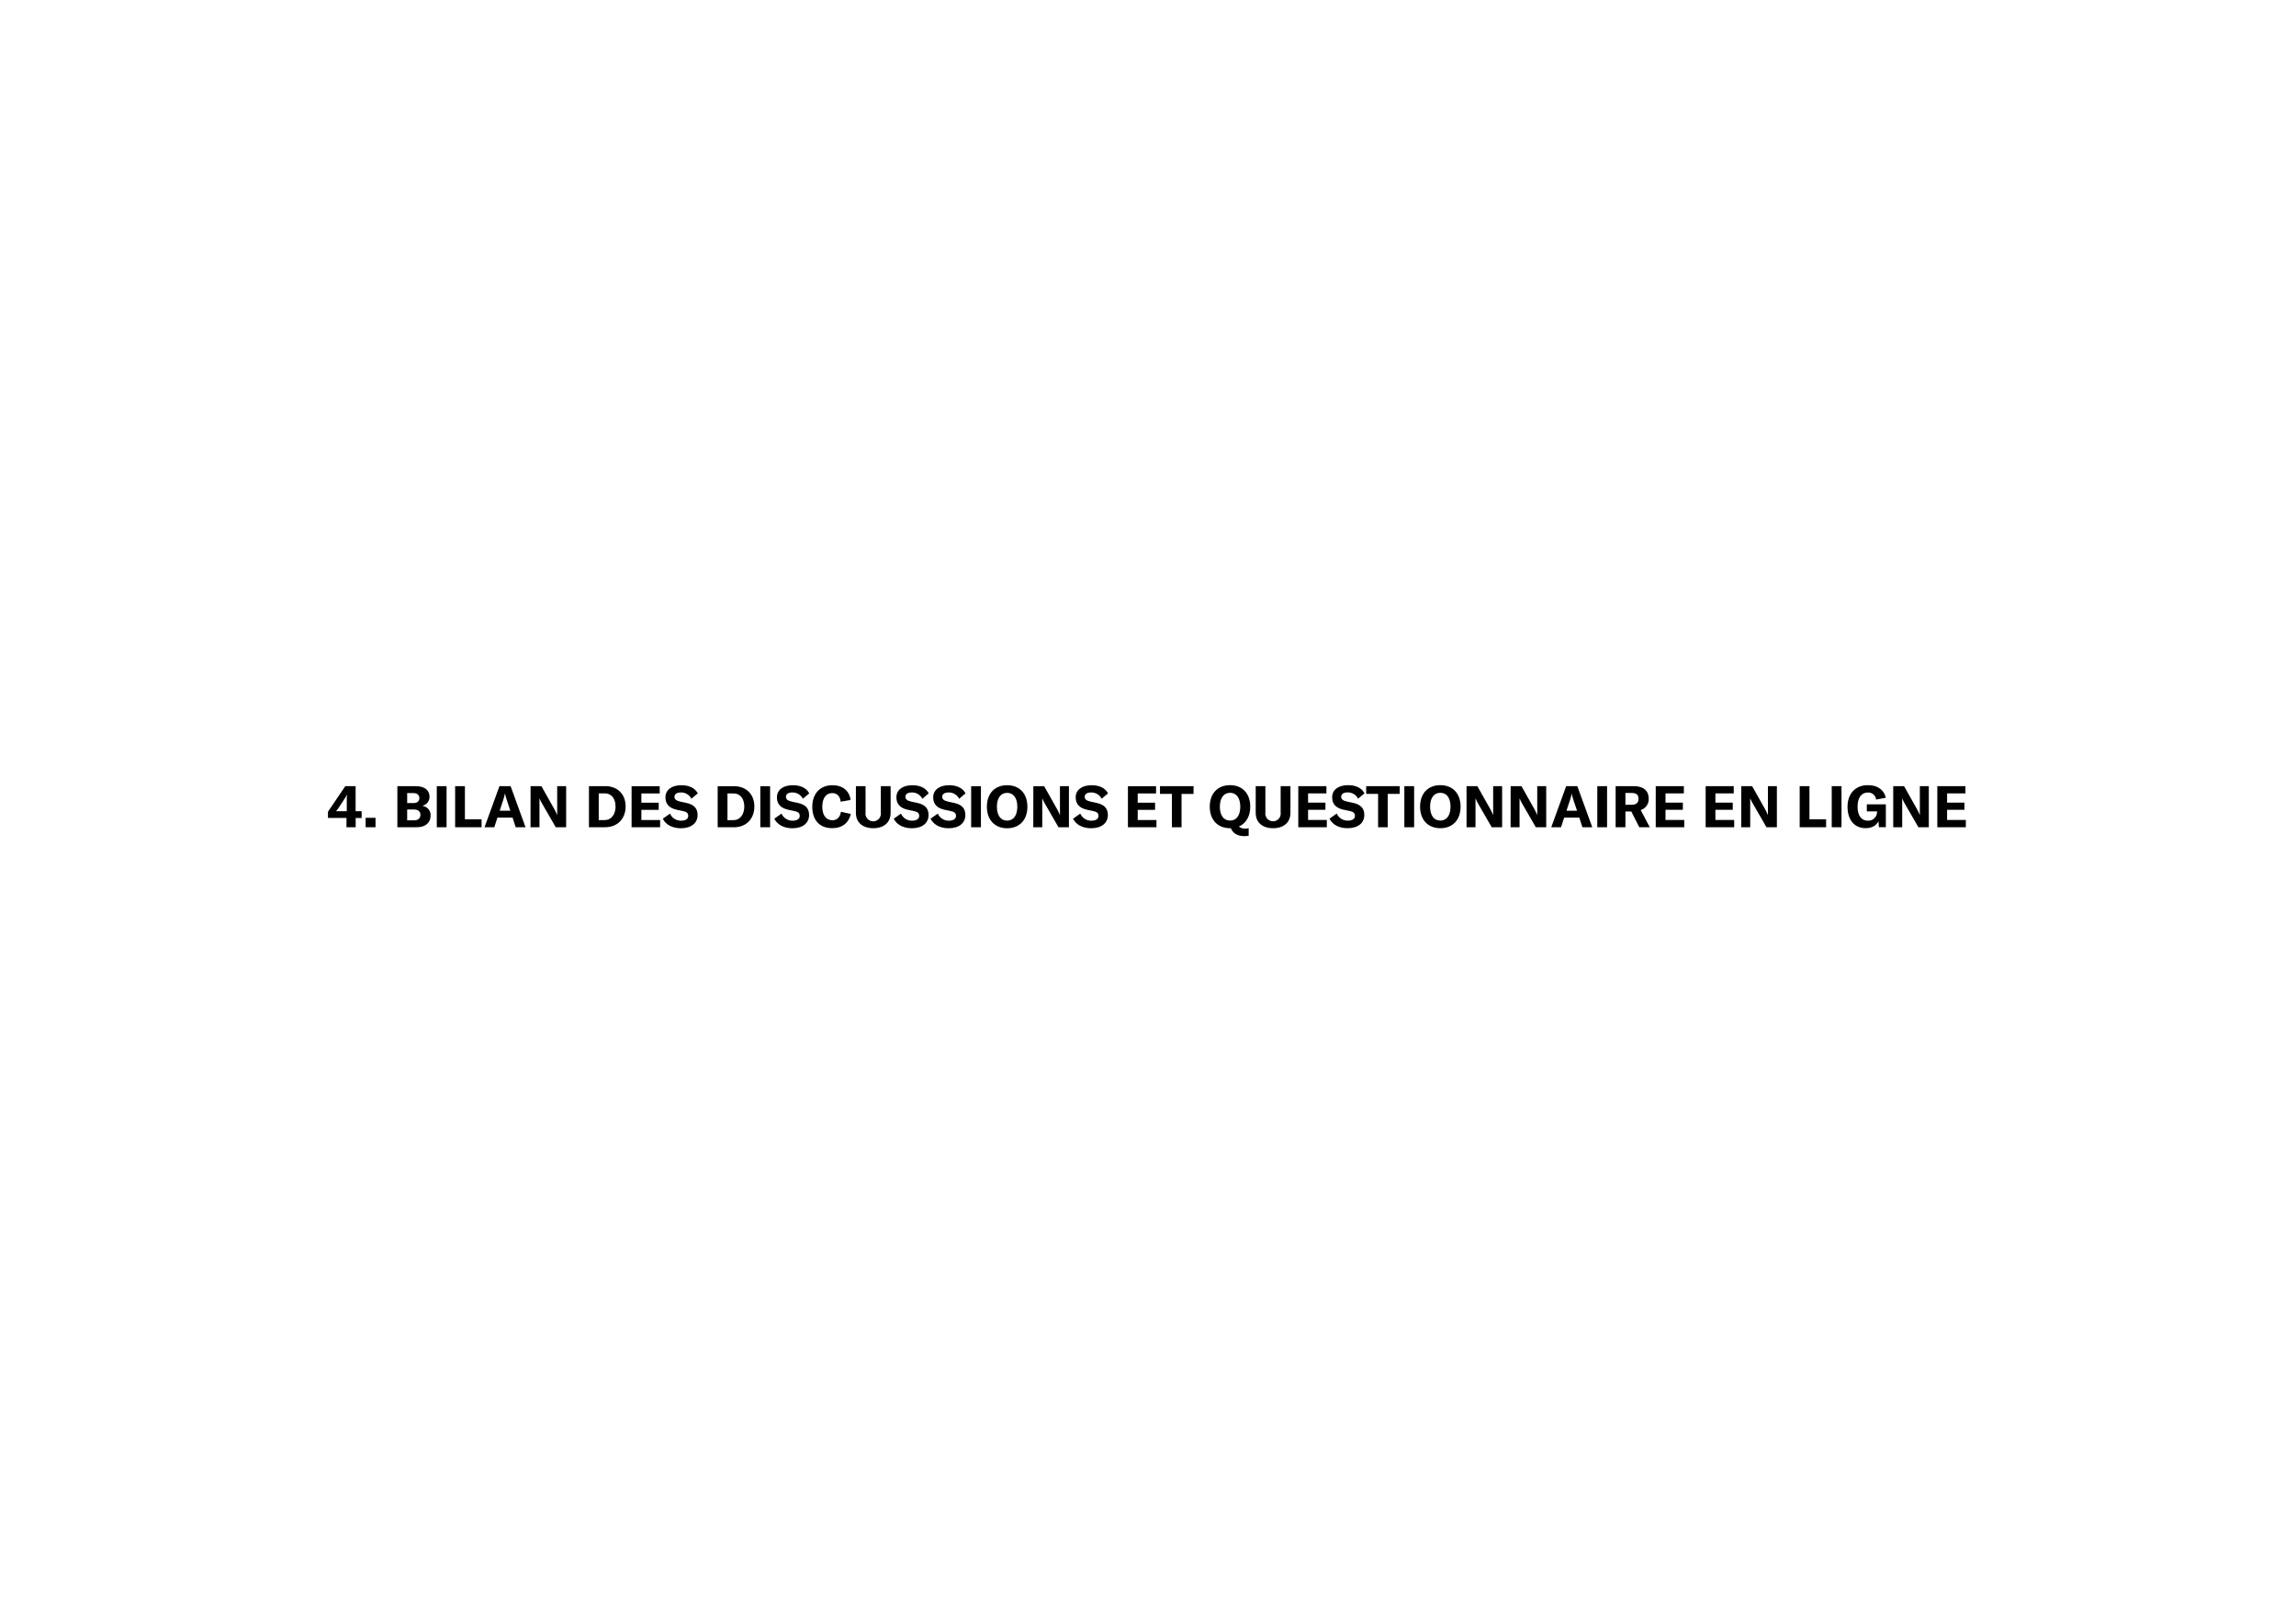
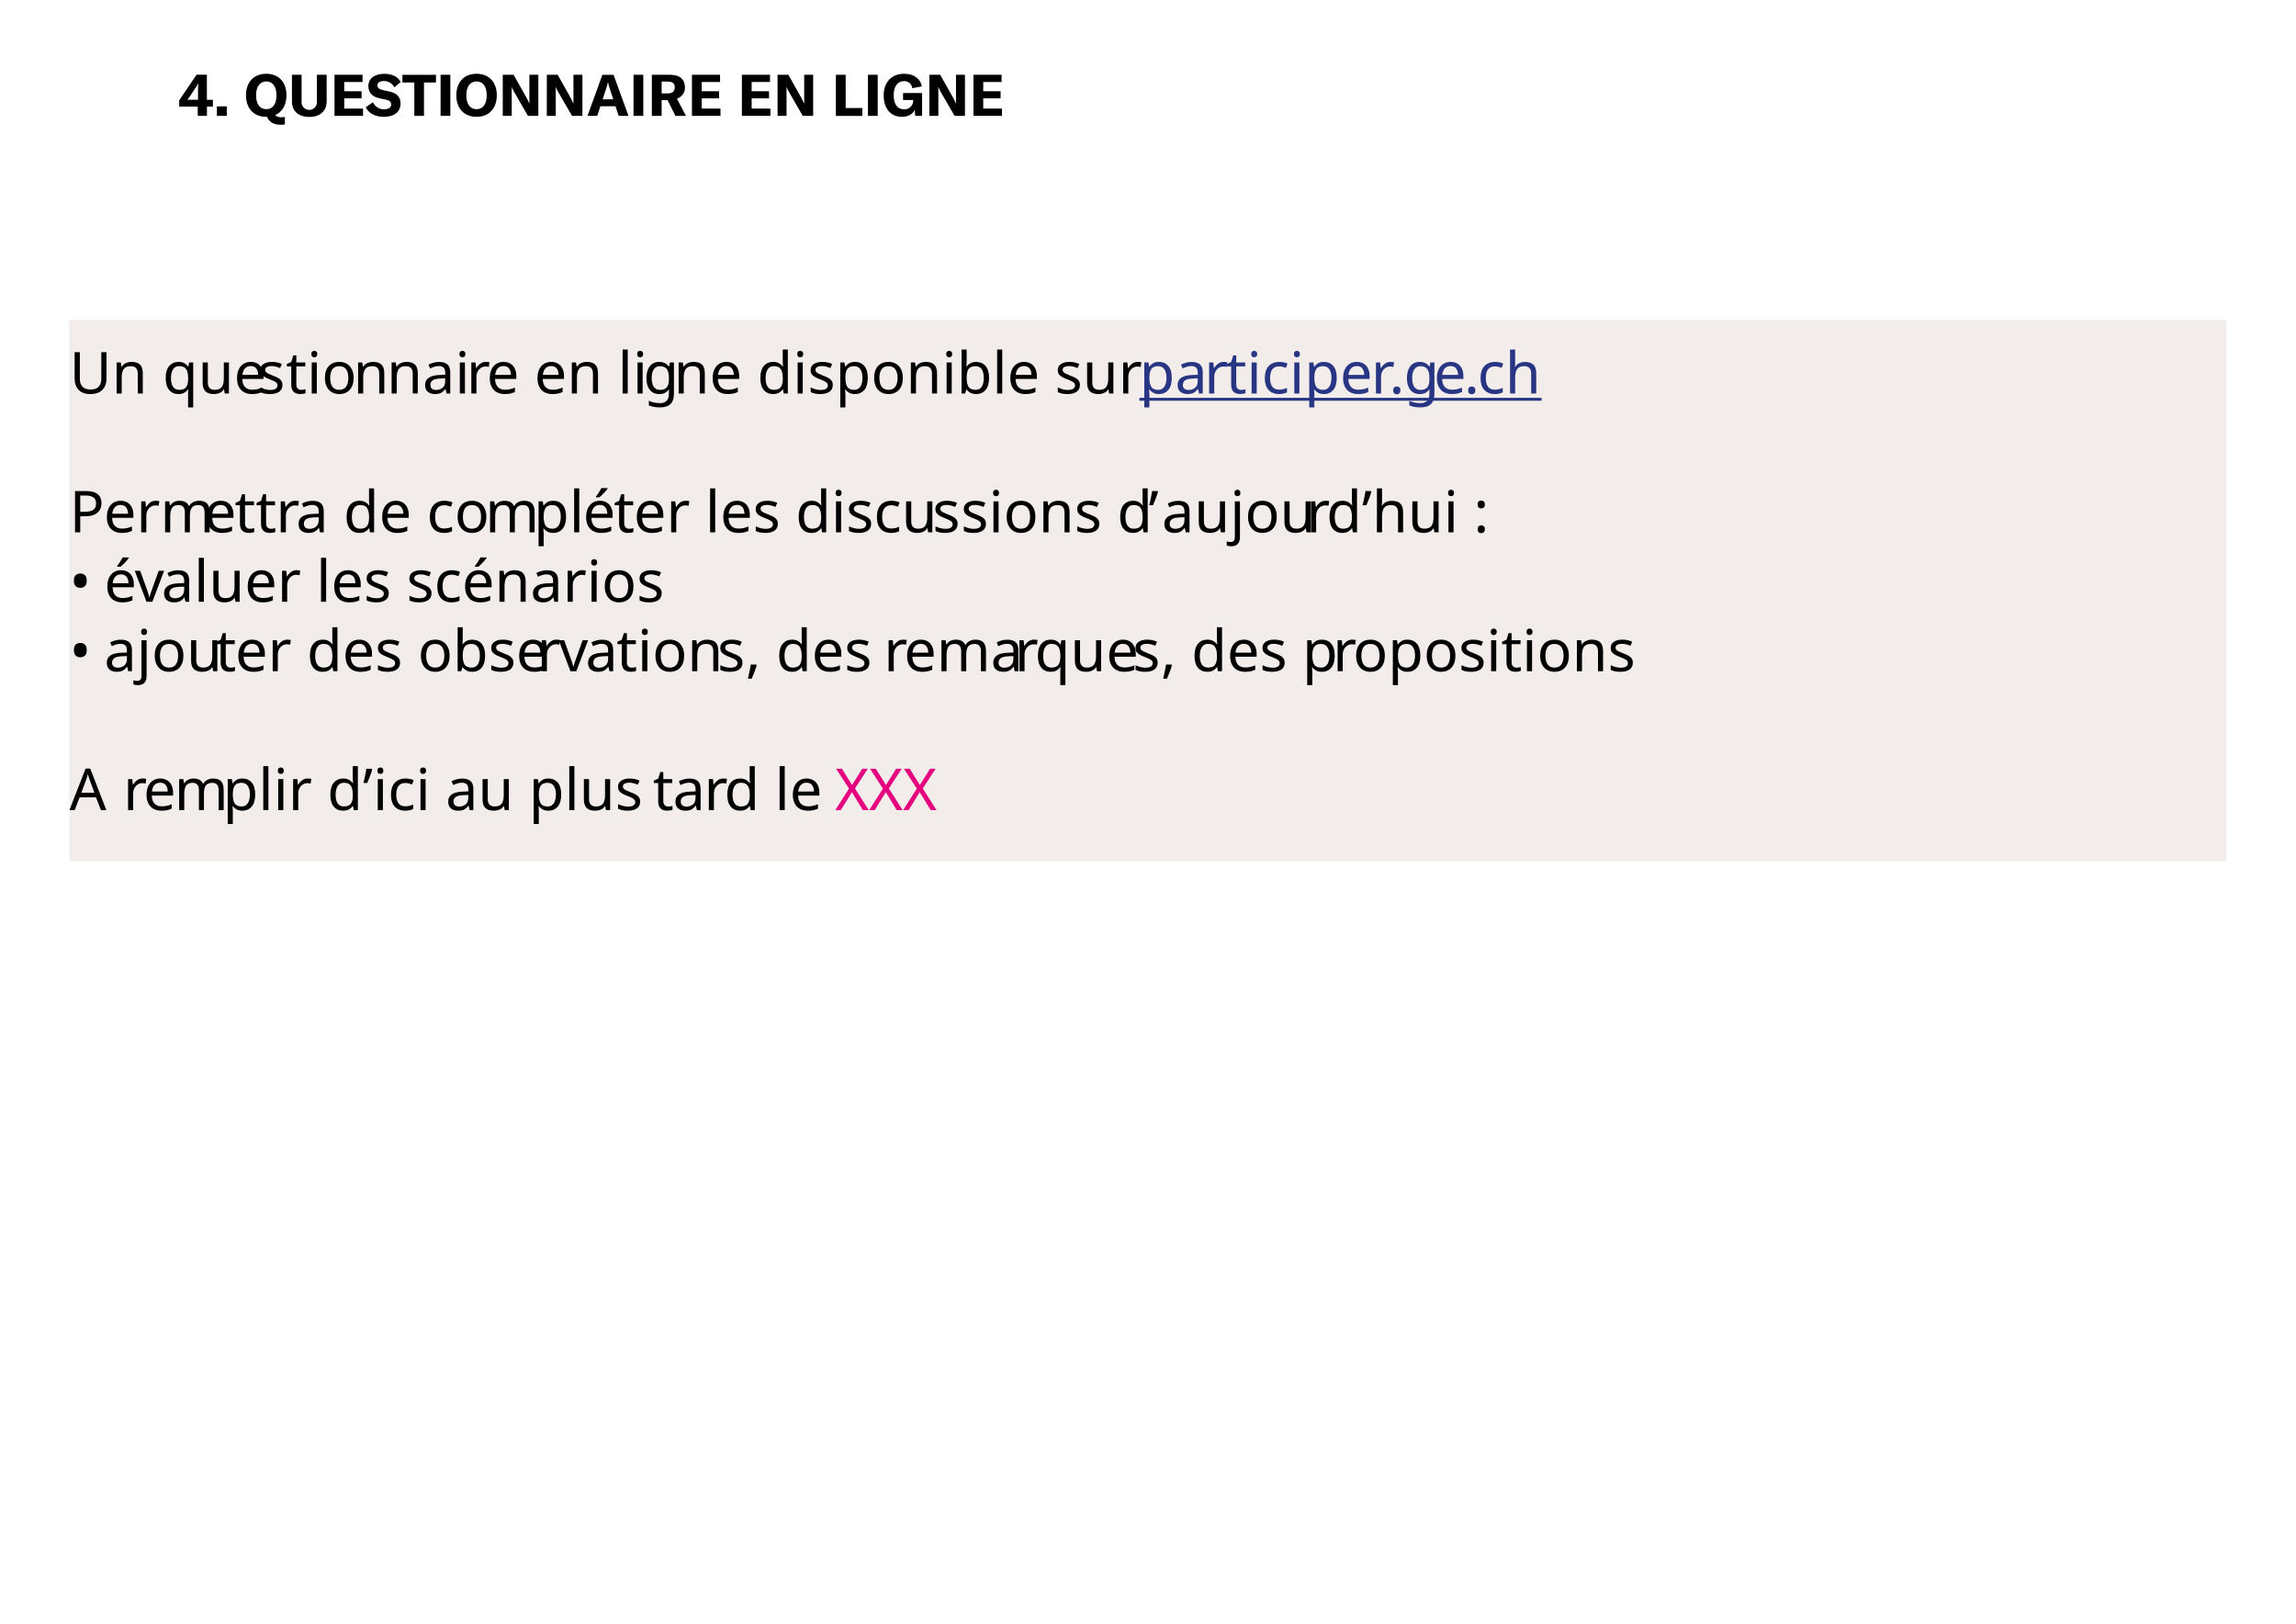
<svg xmlns="http://www.w3.org/2000/svg" id="Calque_1" data-name="Calque 1" viewBox="0 0 1190.55 841.89">
  <defs>
-     <style>.cls-1{fill:none;}.cls-2{clip-path:url(#clip-path);}</style>
+     <style>.cls-1,.cls-7{fill:none;}.cls-2{clip-path:url(#clip-path);}.cls-3{clip-path:url(#clip-path-3);}.cls-4{opacity:0.6;}.cls-5{clip-path:url(#clip-path-4);}.cls-6{fill:#eadfde;}.cls-7{stroke:#283583;stroke-miterlimit:10;stroke-width:1.5px;}.cls-13,.cls-34,.cls-8{font-size:30px;font-family:GTAmerica-Light, GT America;font-weight:300;}.cls-9{letter-spacing:0em;}.cls-10{letter-spacing:0em;}.cls-11{letter-spacing:-0.01em;}.cls-12{letter-spacing:-0.01em;}.cls-13{fill:#283583;}.cls-14{letter-spacing:0.02em;}.cls-15{letter-spacing:-0.04em;}.cls-16{letter-spacing:0.02em;}.cls-17{letter-spacing:-0.01em;}.cls-18{letter-spacing:-0.01em;}.cls-19{letter-spacing:-0.02em;}.cls-20{letter-spacing:0em;}.cls-21{letter-spacing:0.02em;}.cls-22{letter-spacing:-0.01em;}.cls-23{letter-spacing:0em;}.cls-24{letter-spacing:0em;}.cls-25{letter-spacing:-0.01em;}.cls-26{letter-spacing:0em;}.cls-27{letter-spacing:-0.01em;}.cls-28{letter-spacing:-0.01em;}.cls-29{letter-spacing:0em;}.cls-30{letter-spacing:-0.01em;}.cls-31{letter-spacing:0.02em;}.cls-32{letter-spacing:0em;}.cls-33{letter-spacing:-0.01em;}.cls-34{fill:#e5007d;}</style>
    <clipPath id="clip-path">
      <rect class="cls-1" width="1190.55" height="841.89" />
    </clipPath>
+     <clipPath id="clip-path-3">
+       <rect class="cls-1" width="1190.55" height="841.89" />
+     </clipPath>
+     <clipPath id="clip-path-4">
+       <rect class="cls-1" x="27" y="158.83" width="1136.55" height="288.63" />
+     </clipPath>
  </defs>
  <g class="cls-2">
-     <path d="M184.43,424.07v4.8h-4.77v-4.8h-9.6v-3.24l9-13.26h5.34v13h3.12v3.54ZM179.9,412h-.06a10,10,0,0,1-1.2,2.16l-3,4.56a13.47,13.47,0,0,1-1.38,1.83h5.55v-6.18C179.84,413.24,179.84,412.73,179.9,412Zm14.82,16.89h-5.13V424h5.13Zm28.56-6c0,3.36-2.37,6-7.23,6h-10v-21.3h9.6c4.86,0,7.08,2.37,7.08,5.49a4.76,4.76,0,0,1-3.84,4.71A4.8,4.8,0,0,1,223.28,422.87Zm-12.15-11.73v5.19h3.18c2.28,0,3.15-1.17,3.15-2.61s-1-2.58-3.15-2.58ZM218,422.45c0-1.65-1.11-2.76-3.24-2.76h-3.63v5.61h3.51C217,425.3,218,424.07,218,422.45Zm8.49,6.42v-21.3h5.07v21.3Zm9.51-21.3h5.07v17.19h8.64v4.11H236Zm29.79,16.32h-7.86l-1.62,5h-5.07l7.74-21.3h5.79l7.74,21.3h-5.1Zm-1.17-3.57-1.95-5.94a25.65,25.65,0,0,1-.78-3h-.06a20.83,20.83,0,0,1-.78,3l-1.95,5.94Zm10.5-12.75h5.61l6.84,12.15a22.16,22.16,0,0,1,1.29,2.76h.06c0-.84,0-1.71,0-2.73V407.57h4.65v21.3h-5.4l-7.08-12.27A18.35,18.35,0,0,1,279.8,414h-.06c0,.87,0,1.77,0,2.82v12.06h-4.65Zm30.27,0h8.49c6.39,0,10.53,4.26,10.53,10.53s-4.14,10.77-10.59,10.77h-8.43Zm8.22,17.58c3.6,0,5.58-3.24,5.58-7s-1.86-6.81-5.52-6.81h-3.21v13.86Zm28.68,0v3.75H327.5v-21.3h14.58v3.75h-9.51v4.8h9v3.72h-9v5.28Zm1.38-.69,3.75-2.64a6.17,6.17,0,0,0,5.79,3.66c2,0,3.66-.75,3.66-2.43s-.93-2.19-3.09-2.64l-2.85-.6c-3.72-.81-5.88-2.82-5.88-6.39,0-3.9,3.18-6.33,8.31-6.33,3.78,0,7,1.38,8.46,4.23l-3.3,2.79a6,6,0,0,0-5.49-3.27c-2,0-3.3.84-3.3,2.19s.84,2.07,3.09,2.58l3.09.66c3.78.84,5.82,2.64,5.82,6.3,0,4-3.12,6.84-8.7,6.84C348.44,429.38,345.14,427.43,343.67,424.43Zm28.47-16.86h8.49c6.39,0,10.53,4.26,10.53,10.53s-4.14,10.77-10.59,10.77h-8.43Zm8.22,17.58c3.6,0,5.58-3.24,5.58-7s-1.86-6.81-5.52-6.81h-3.21v13.86Zm13.89,3.72v-21.3h5.07v21.3Zm7.23-4.44,3.75-2.64a6.17,6.17,0,0,0,5.79,3.66c2,0,3.66-.75,3.66-2.43s-.93-2.19-3.09-2.64l-2.85-.6c-3.72-.81-5.88-2.82-5.88-6.39,0-3.9,3.18-6.33,8.31-6.33,3.78,0,7,1.38,8.46,4.23l-3.3,2.79a6,6,0,0,0-5.49-3.27c-2,0-3.3.84-3.3,2.19s.84,2.07,3.09,2.58l3.09.66c3.78.84,5.82,2.64,5.82,6.3,0,4-3.12,6.84-8.7,6.84C406.25,429.38,403,427.43,401.48,424.43Zm19.71-6.18c0-6.72,4-11.19,10.44-11.19,5.43,0,8.85,3,9.42,7.65l-5.13.9c-.3-2.82-1.86-4.47-4.41-4.47-3.24,0-5.13,2.73-5.13,7.08s1.92,7,5.28,7c2.37,0,4-1.62,4.38-4.38l5.13,1.11c-1,4.5-4.32,7.38-9.6,7.38C424.82,429.38,421.19,425,421.19,418.25Zm27.63-10.68v13.65a4,4,0,1,0,7.92,0V407.57h5.07v13.86c0,4.86-3.36,7.95-9,7.95s-9-3.09-9-7.95V407.57Zm14.61,16.86,3.75-2.64a6.17,6.17,0,0,0,5.79,3.66c2,0,3.66-.75,3.66-2.43s-.93-2.19-3.09-2.64l-2.85-.6c-3.72-.81-5.88-2.82-5.88-6.39,0-3.9,3.18-6.33,8.31-6.33,3.78,0,7,1.38,8.46,4.23l-3.3,2.79a6,6,0,0,0-5.49-3.27c-2,0-3.3.84-3.3,2.19s.84,2.07,3.09,2.58l3.09.66c3.78.84,5.82,2.64,5.82,6.3,0,4-3.12,6.84-8.7,6.84C468.2,429.38,464.9,427.43,463.43,424.43Zm19.08,0,3.75-2.64a6.17,6.17,0,0,0,5.79,3.66c2,0,3.66-.75,3.66-2.43s-.93-2.19-3.09-2.64l-2.85-.6c-3.72-.81-5.88-2.82-5.88-6.39,0-3.9,3.18-6.33,8.31-6.33,3.78,0,7,1.38,8.46,4.23l-3.3,2.79a6,6,0,0,0-5.49-3.27c-2,0-3.3.84-3.3,2.19s.84,2.07,3.09,2.58l3.09.66c3.78.84,5.82,2.64,5.82,6.3,0,4-3.12,6.84-8.7,6.84C487.28,429.38,484,427.43,482.51,424.43Zm21.06,4.44v-21.3h5.07v21.3Zm8.16-10.65c0-6.87,4.11-11.16,10.5-11.16s10.5,4.29,10.5,11.16-4.11,11.16-10.5,11.16S511.73,425.06,511.73,418.22Zm15.78,0c0-4.5-2-7.2-5.28-7.2s-5.31,2.7-5.31,7.2,2,7.2,5.31,7.2S527.51,422.72,527.51,418.22Zm8.31-10.65h5.61l6.84,12.15a22.16,22.16,0,0,1,1.29,2.76h.06c0-.84,0-1.71,0-2.73V407.57h4.65v21.3h-5.4l-7.08-12.27A18.35,18.35,0,0,1,540.5,414h-.06c0,.87,0,1.77,0,2.82v12.06h-4.65Zm20.58,16.86,3.75-2.64a6.17,6.17,0,0,0,5.79,3.66c2,0,3.66-.75,3.66-2.43s-.93-2.19-3.09-2.64l-2.85-.6c-3.72-.81-5.88-2.82-5.88-6.39,0-3.9,3.18-6.33,8.31-6.33,3.78,0,7,1.38,8.46,4.23l-3.3,2.79a6,6,0,0,0-5.49-3.27c-2,0-3.3.84-3.3,2.19s.84,2.07,3.09,2.58l3.09.66c3.78.84,5.82,2.64,5.82,6.3,0,4-3.12,6.84-8.7,6.84C561.17,429.38,557.87,427.43,556.4,424.43Zm43.26.69v3.75H584.87v-21.3h14.58v3.75h-9.51v4.8h9v3.72h-9v5.28Zm19.22-13.53h-6.21v17.28h-5V411.59h-6.18v-4h17.43Zm26.91,18a6,6,0,0,0,1.68-.24v3.93a13.67,13.67,0,0,1-2.25.18c-3.6,0-5.94-1.53-7-4.11h-.42c-6.39,0-10.5-4.32-10.5-11.16s4.11-11.16,10.5-11.16,10.5,4.29,10.5,11.16c0,5-2.22,8.7-5.91,10.29A4.89,4.89,0,0,0,645.79,429.62Zm-7.95-4.2c3.33,0,5.28-2.7,5.28-7.2s-2-7.2-5.28-7.2-5.31,2.7-5.31,7.2S634.51,425.42,637.84,425.42Zm18.3-17.85v13.65a4,4,0,1,0,7.92,0V407.57h5.07v13.86c0,4.86-3.36,7.95-9,7.95s-9-3.09-9-7.95V407.57ZM688,425.12v3.75H673.21v-21.3h14.58v3.75h-9.51v4.8h9v3.72h-9v5.28Zm1.38-.69,3.75-2.64a6.17,6.17,0,0,0,5.79,3.66c2,0,3.66-.75,3.66-2.43s-.93-2.19-3.09-2.64l-2.85-.6c-3.72-.81-5.88-2.82-5.88-6.39,0-3.9,3.18-6.33,8.31-6.33,3.78,0,7,1.38,8.46,4.23l-3.3,2.79a6,6,0,0,0-5.49-3.27c-2,0-3.3.84-3.3,2.19s.84,2.07,3.09,2.58l3.09.66c3.78.84,5.82,2.64,5.82,6.3,0,4-3.12,6.84-8.7,6.84C694.15,429.38,690.85,427.43,689.38,424.43Zm36.42-12.84h-6.21v17.28h-5V411.59h-6.18v-4H725.8Zm2.4,17.28v-21.3h5.07v21.3Zm8.16-10.65c0-6.87,4.11-11.16,10.5-11.16s10.5,4.29,10.5,11.16-4.11,11.16-10.5,11.16S736.36,425.06,736.36,418.22Zm15.78,0c0-4.5-1.95-7.2-5.28-7.2s-5.31,2.7-5.31,7.2,2,7.2,5.31,7.2S752.14,422.72,752.14,418.22Zm8.31-10.65h5.61l6.84,12.15a22.16,22.16,0,0,1,1.29,2.76h.06c0-.84,0-1.71,0-2.73V407.57h4.65v21.3h-5.4l-7.08-12.27a18.35,18.35,0,0,1-1.26-2.61h-.06c0,.87,0,1.77,0,2.82v12.06h-4.65Zm22.86,0h5.61l6.84,12.15a22.16,22.16,0,0,1,1.29,2.76h.06c0-.84,0-1.71,0-2.73V407.57h4.65v21.3h-5.4l-7.08-12.27A18.35,18.35,0,0,1,788,414h-.06c0,.87,0,1.77,0,2.82v12.06h-4.65Zm35.61,16.32h-7.86l-1.62,5h-5.07l7.74-21.3h5.79l7.74,21.3h-5.1Zm-1.17-3.57-2-5.94a25.65,25.65,0,0,1-.78-3H815a20.83,20.83,0,0,1-.78,3l-1.95,5.94Zm10.5,8.55v-21.3h5.07v21.3Zm17.64-8.16h-3.06v8.16h-5.07v-21.3h9.36c5.4,0,7.8,2.64,7.8,6.54a5.89,5.89,0,0,1-4.17,5.85l4.71,8.91H850Zm-3.06-3.48h3.27c2.46,0,3.54-1.2,3.54-3.12s-1-3-3.54-3h-3.27Zm30.51,7.89v3.75H858.55v-21.3h14.58v3.75h-9.51v4.8h9v3.72h-9v5.28Zm25.89,0v3.75H884.44v-21.3H899v3.75h-9.51v4.8h9v3.72h-9v5.28Zm3.69-17.55h5.61l6.84,12.15a22.16,22.16,0,0,1,1.29,2.76h.06c0-.84,0-1.71,0-2.73V407.57h4.65v21.3h-5.4l-7.08-12.27A18.35,18.35,0,0,1,907.6,414h-.06c0,.87,0,1.77,0,2.82v12.06h-4.65Zm30.27,0h5.07v17.19h8.64v4.11H933.19Zm16.62,21.3v-21.3h5.07v21.3ZM958,418.25c0-6.69,4-11.19,10.56-11.19,5.58,0,8.61,3,9.27,6.54l-5,.93a4.1,4.1,0,0,0-4.29-3.66c-3.39,0-5.34,2.82-5.34,7.32s1.83,7.29,5.4,7.29a4.49,4.49,0,0,0,4.71-4.38v-.45H968V417h9.87v11.85h-3.6l-.21-3.12c-1.08,2.28-3.45,3.63-6.66,3.63C961.54,429.38,958,425,958,418.25Zm23.7-10.68h5.61l6.84,12.15a22.16,22.16,0,0,1,1.29,2.76h.06c0-.84,0-1.71,0-2.73V407.57h4.65v21.3h-5.4l-7.08-12.27a18.35,18.35,0,0,1-1.26-2.61h-.06c0,.87,0,1.77,0,2.82v12.06h-4.65Zm37.65,17.55v3.75h-14.79v-21.3h14.58v3.75h-9.51v4.8h9v3.72h-9v5.28Z" />
+     <g class="cls-2">
+       <g class="cls-3">
+         <g class="cls-4">
+           <g class="cls-5">
+             <rect class="cls-6" x="36" y="165.83" width="1118.55" height="280.63" />
+           </g>
+         </g>
+       </g>
+       <line class="cls-7" x1="590.81" y1="207" x2="799.37" y2="207" />
+       <text class="cls-8" transform="translate(36 204)">Un que<tspan class="cls-9" x="97.44" y="0">s</tspan>
+         <tspan x="112.26" y="0">tio</tspan>
+         <tspan class="cls-10" x="147.15" y="0">n</tspan>
+         <tspan x="164.52" y="0">nai</tspan>
+         <tspan class="cls-11" x="205.86" y="0">r</tspan>
+         <tspan x="216.33" y="0">e en li</tspan>
+         <tspan class="cls-12" x="297.54" y="0">g</tspan>
+         <tspan x="313.35" y="0">ne disponible sur </tspan>
+       </text>
+       <text class="cls-13" transform="translate(590.81 204)">pa<tspan class="cls-14" x="33.63" y="0">r</tspan>
+         <tspan x="44.82" y="0">ticipe</tspan>
+         <tspan class="cls-15" x="120.12" y="0">r</tspan>
+         <tspan class="cls-16" x="129.48" y="0">.</tspan>
+         <tspan class="cls-17" x="137.07" y="0">g</tspan>
+         <tspan class="cls-18" x="152.61" y="0">e</tspan>
+         <tspan class="cls-11" x="168.33" y="0">.</tspan>
+         <tspan x="175.26" y="0">ch</tspan>
+       </text>
+       <text class="cls-8" transform="translate(36 276)">
+         <tspan class="cls-19">P</tspan>
+         <tspan x="17.76" y="0">erm</tspan>
+         <tspan class="cls-20" x="69.66" y="0">e</tspan>
+         <tspan class="cls-21" x="85.65" y="0">t</tspan>
+         <tspan x="96.57" y="0">t</tspan>
+         <tspan class="cls-22" x="107.04" y="0">r</tspan>
+         <tspan x="117.45" y="0">a de co</tspan>
+         <tspan class="cls-23" x="215.58" y="0">m</tspan>
+         <tspan class="cls-24" x="240.72" y="0">pl</tspan>
+         <tspan class="cls-20" x="266.28" y="0">é</tspan>
+         <tspan class="cls-25" x="282.27" y="0">t</tspan>
+         <tspan class="cls-26" x="292.56" y="0">er les discu</tspan>
+         <tspan class="cls-27" x="447.53" y="0">s</tspan>
+         <tspan x="462.23" y="0">sions d</tspan>
+         <tspan class="cls-28" x="559.55" y="0">’</tspan>
+         <tspan class="cls-26" x="566.39" y="0">aujou</tspan>
+         <tspan class="cls-11" x="641.27" y="0">r</tspan>
+         <tspan x="651.74" y="0">d’hui : </tspan>
+       </text>
+       <text class="cls-8" transform="translate(36 312)">•</text>
+       <text class="cls-8" transform="translate(45.06 312)"> </text>
+       <text class="cls-8" transform="translate(54 312)">
+         <tspan class="cls-29">é</tspan>
+         <tspan class="cls-30" x="15.87" y="0">v</tspan>
+         <tspan x="29.7" y="0">aluer les scénarios</tspan>
+       </text>
+       <text class="cls-8" transform="translate(36 348)">•</text>
+       <text class="cls-8" transform="translate(45.06 348)"> </text>
+       <text class="cls-8" transform="translate(54 348)">ajou<tspan class="cls-25" x="57.66" y="0">t</tspan>
+         <tspan x="67.95" y="0">er des obse</tspan>
+         <tspan class="cls-31" x="224.4" y="0">r</tspan>
+         <tspan class="cls-30" x="235.71" y="0">v</tspan>
+         <tspan class="cls-32" x="249.54" y="0">a</tspan>
+         <tspan x="265.65" y="0">tion</tspan>
+         <tspan class="cls-33" x="317.96" y="0">s</tspan>
+         <tspan x="332.58" y="0">, des </tspan>
+         <tspan class="cls-11" x="404.24" y="0">r</tspan>
+         <tspan x="414.71" y="0">ema</tspan>
+         <tspan class="cls-11" x="472.07" y="0">r</tspan>
+         <tspan x="482.54" y="0">que</tspan>
+         <tspan class="cls-18" x="533.27" y="0">s</tspan>
+         <tspan x="547.91" y="0">, des p</tspan>
+         <tspan class="cls-30" x="637.07" y="0">r</tspan>
+         <tspan class="cls-26" x="647.54" y="0">opositions</tspan>
+       </text>
+       <text class="cls-8" transform="translate(36 420)">A <tspan class="cls-11" x="27.87" y="0">r</tspan>
+         <tspan class="cls-26" x="38.34" y="0">e</tspan>
+         <tspan class="cls-20" x="54.36" y="0">m</tspan>
+         <tspan class="cls-24" x="79.53" y="0">plir d’ici au plus </tspan>
+         <tspan class="cls-29" x="302.54" y="0">t</tspan>
+         <tspan x="312.87" y="0">a</tspan>
+         <tspan class="cls-11" x="329" y="0">r</tspan>
+         <tspan x="339.47" y="0">d le </tspan>
+       </text>
+       <text class="cls-34" transform="translate(433.01 420)">XXX</text>
+       <path d="M107.31,55.26v4.8h-4.77v-4.8h-9.6V52l9-13.26h5.34v13h3.12v3.54Zm-4.53-12.09h-.06a10,10,0,0,1-1.2,2.16l-3,4.56a13.47,13.47,0,0,1-1.38,1.83h5.55V45.54C102.72,44.43,102.72,43.92,102.78,43.17ZM117.6,60.06h-5.13V55.14h5.13Zm28.44.75a6,6,0,0,0,1.68-.24V64.5a13.67,13.67,0,0,1-2.25.18c-3.6,0-5.94-1.53-7-4.11h-.42c-6.39,0-10.5-4.32-10.5-11.16s4.11-11.16,10.5-11.16,10.5,4.29,10.5,11.16c0,5-2.22,8.7-5.91,10.29A4.89,4.89,0,0,0,146,60.81Zm-7.95-4.2c3.33,0,5.28-2.7,5.28-7.2s-2-7.2-5.28-7.2-5.31,2.7-5.31,7.2S134.76,56.61,138.09,56.61Zm18.3-17.85V52.41a4,4,0,1,0,7.92,0V38.76h5.07V52.62c0,4.86-3.36,8-9,8s-9-3.09-9-8V38.76Zm31.86,17.55v3.75H173.46V38.76H188v3.75h-9.51v4.8h9V51h-9v5.28Zm1.38-.69L193.38,53a6.17,6.17,0,0,0,5.79,3.66c2,0,3.66-.75,3.66-2.43s-.93-2.19-3.09-2.64l-2.85-.6c-3.72-.81-5.88-2.82-5.88-6.39,0-3.9,3.18-6.33,8.31-6.33,3.78,0,7,1.38,8.46,4.23l-3.3,2.79A6,6,0,0,0,199,42c-2,0-3.3.84-3.3,2.19s.84,2.07,3.09,2.58l3.09.66c3.78.84,5.82,2.64,5.82,6.3,0,4.05-3.12,6.84-8.7,6.84C194.4,60.57,191.1,58.62,189.63,55.62Zm36.42-12.84h-6.21V60.06h-5V42.78h-6.18v-4h17.43Zm2.4,17.28V38.76h5.07v21.3Zm8.16-10.65c0-6.87,4.11-11.16,10.5-11.16s10.5,4.29,10.5,11.16-4.11,11.16-10.5,11.16S236.61,56.25,236.61,49.41Zm15.78,0c0-4.5-1.95-7.2-5.28-7.2s-5.31,2.7-5.31,7.2,2,7.2,5.31,7.2S252.39,53.91,252.39,49.41Zm8.31-10.65h5.61l6.84,12.15a22.16,22.16,0,0,1,1.29,2.76h.06c0-.84,0-1.71,0-2.73V38.76h4.65v21.3h-5.4l-7.08-12.27a18.35,18.35,0,0,1-1.26-2.61h-.06c0,.87,0,1.77,0,2.82V60.06H260.7Zm22.86,0h5.61L296,50.91a22.16,22.16,0,0,1,1.29,2.76h.06c0-.84,0-1.71,0-2.73V38.76H302v21.3h-5.4L289.5,47.79a18.35,18.35,0,0,1-1.26-2.61h-.06c0,.87,0,1.77,0,2.82V60.06h-4.65Zm35.61,16.32h-7.86l-1.62,5h-5.07l7.74-21.3h5.79l7.74,21.3h-5.1ZM318,51.51l-1.95-5.94a25.65,25.65,0,0,1-.78-3h-.06a20.83,20.83,0,0,1-.78,3l-1.95,5.94Zm10.5,8.55V38.76h5.07v21.3Zm17.64-8.16h-3.06v8.16H338V38.76h9.36c5.4,0,7.8,2.64,7.8,6.54A5.89,5.89,0,0,1,351,51.15l4.71,8.91h-5.49Zm-3.06-3.48h3.27c2.46,0,3.54-1.2,3.54-3.12s-1.05-3-3.54-3h-3.27Zm30.51,7.89v3.75H358.8V38.76h14.58v3.75h-9.51v4.8h9V51h-9v5.28Zm25.89,0v3.75H384.69V38.76h14.58v3.75h-9.51v4.8h9V51h-9v5.28Zm3.69-17.55h5.61l6.84,12.15a22.16,22.16,0,0,1,1.29,2.76H417c0-.84,0-1.71,0-2.73V38.76h4.65v21.3h-5.4l-7.08-12.27a18.35,18.35,0,0,1-1.26-2.61h-.06c0,.87,0,1.77,0,2.82V60.06h-4.65Zm30.27,0h5.07V56h8.64v4.11H433.44Zm16.62,21.3V38.76h5.06v21.3Zm8.16-10.62c0-6.69,4-11.19,10.55-11.19,5.58,0,8.61,3,9.27,6.54l-5,.93a4.1,4.1,0,0,0-4.29-3.66c-3.39,0-5.34,2.82-5.34,7.32s1.83,7.29,5.4,7.29a4.49,4.49,0,0,0,4.71-4.38v-.45h-5.25V48.21h9.87V60.06h-3.6l-.21-3.12c-1.08,2.28-3.45,3.63-6.66,3.63C461.79,60.57,458.22,56.19,458.22,49.44Zm23.69-10.68h5.61l6.84,12.15a22.16,22.16,0,0,1,1.29,2.76h.06c0-.84,0-1.71,0-2.73V38.76h4.65v21.3h-5.4l-7.08-12.27a18.35,18.35,0,0,1-1.26-2.61h-.06c0,.87,0,1.77,0,2.82V60.06h-4.65Zm37.65,17.55v3.75H504.77V38.76h14.58v3.75h-9.51v4.8h9V51h-9v5.28Z" />
+     </g>
  </g>
</svg>
